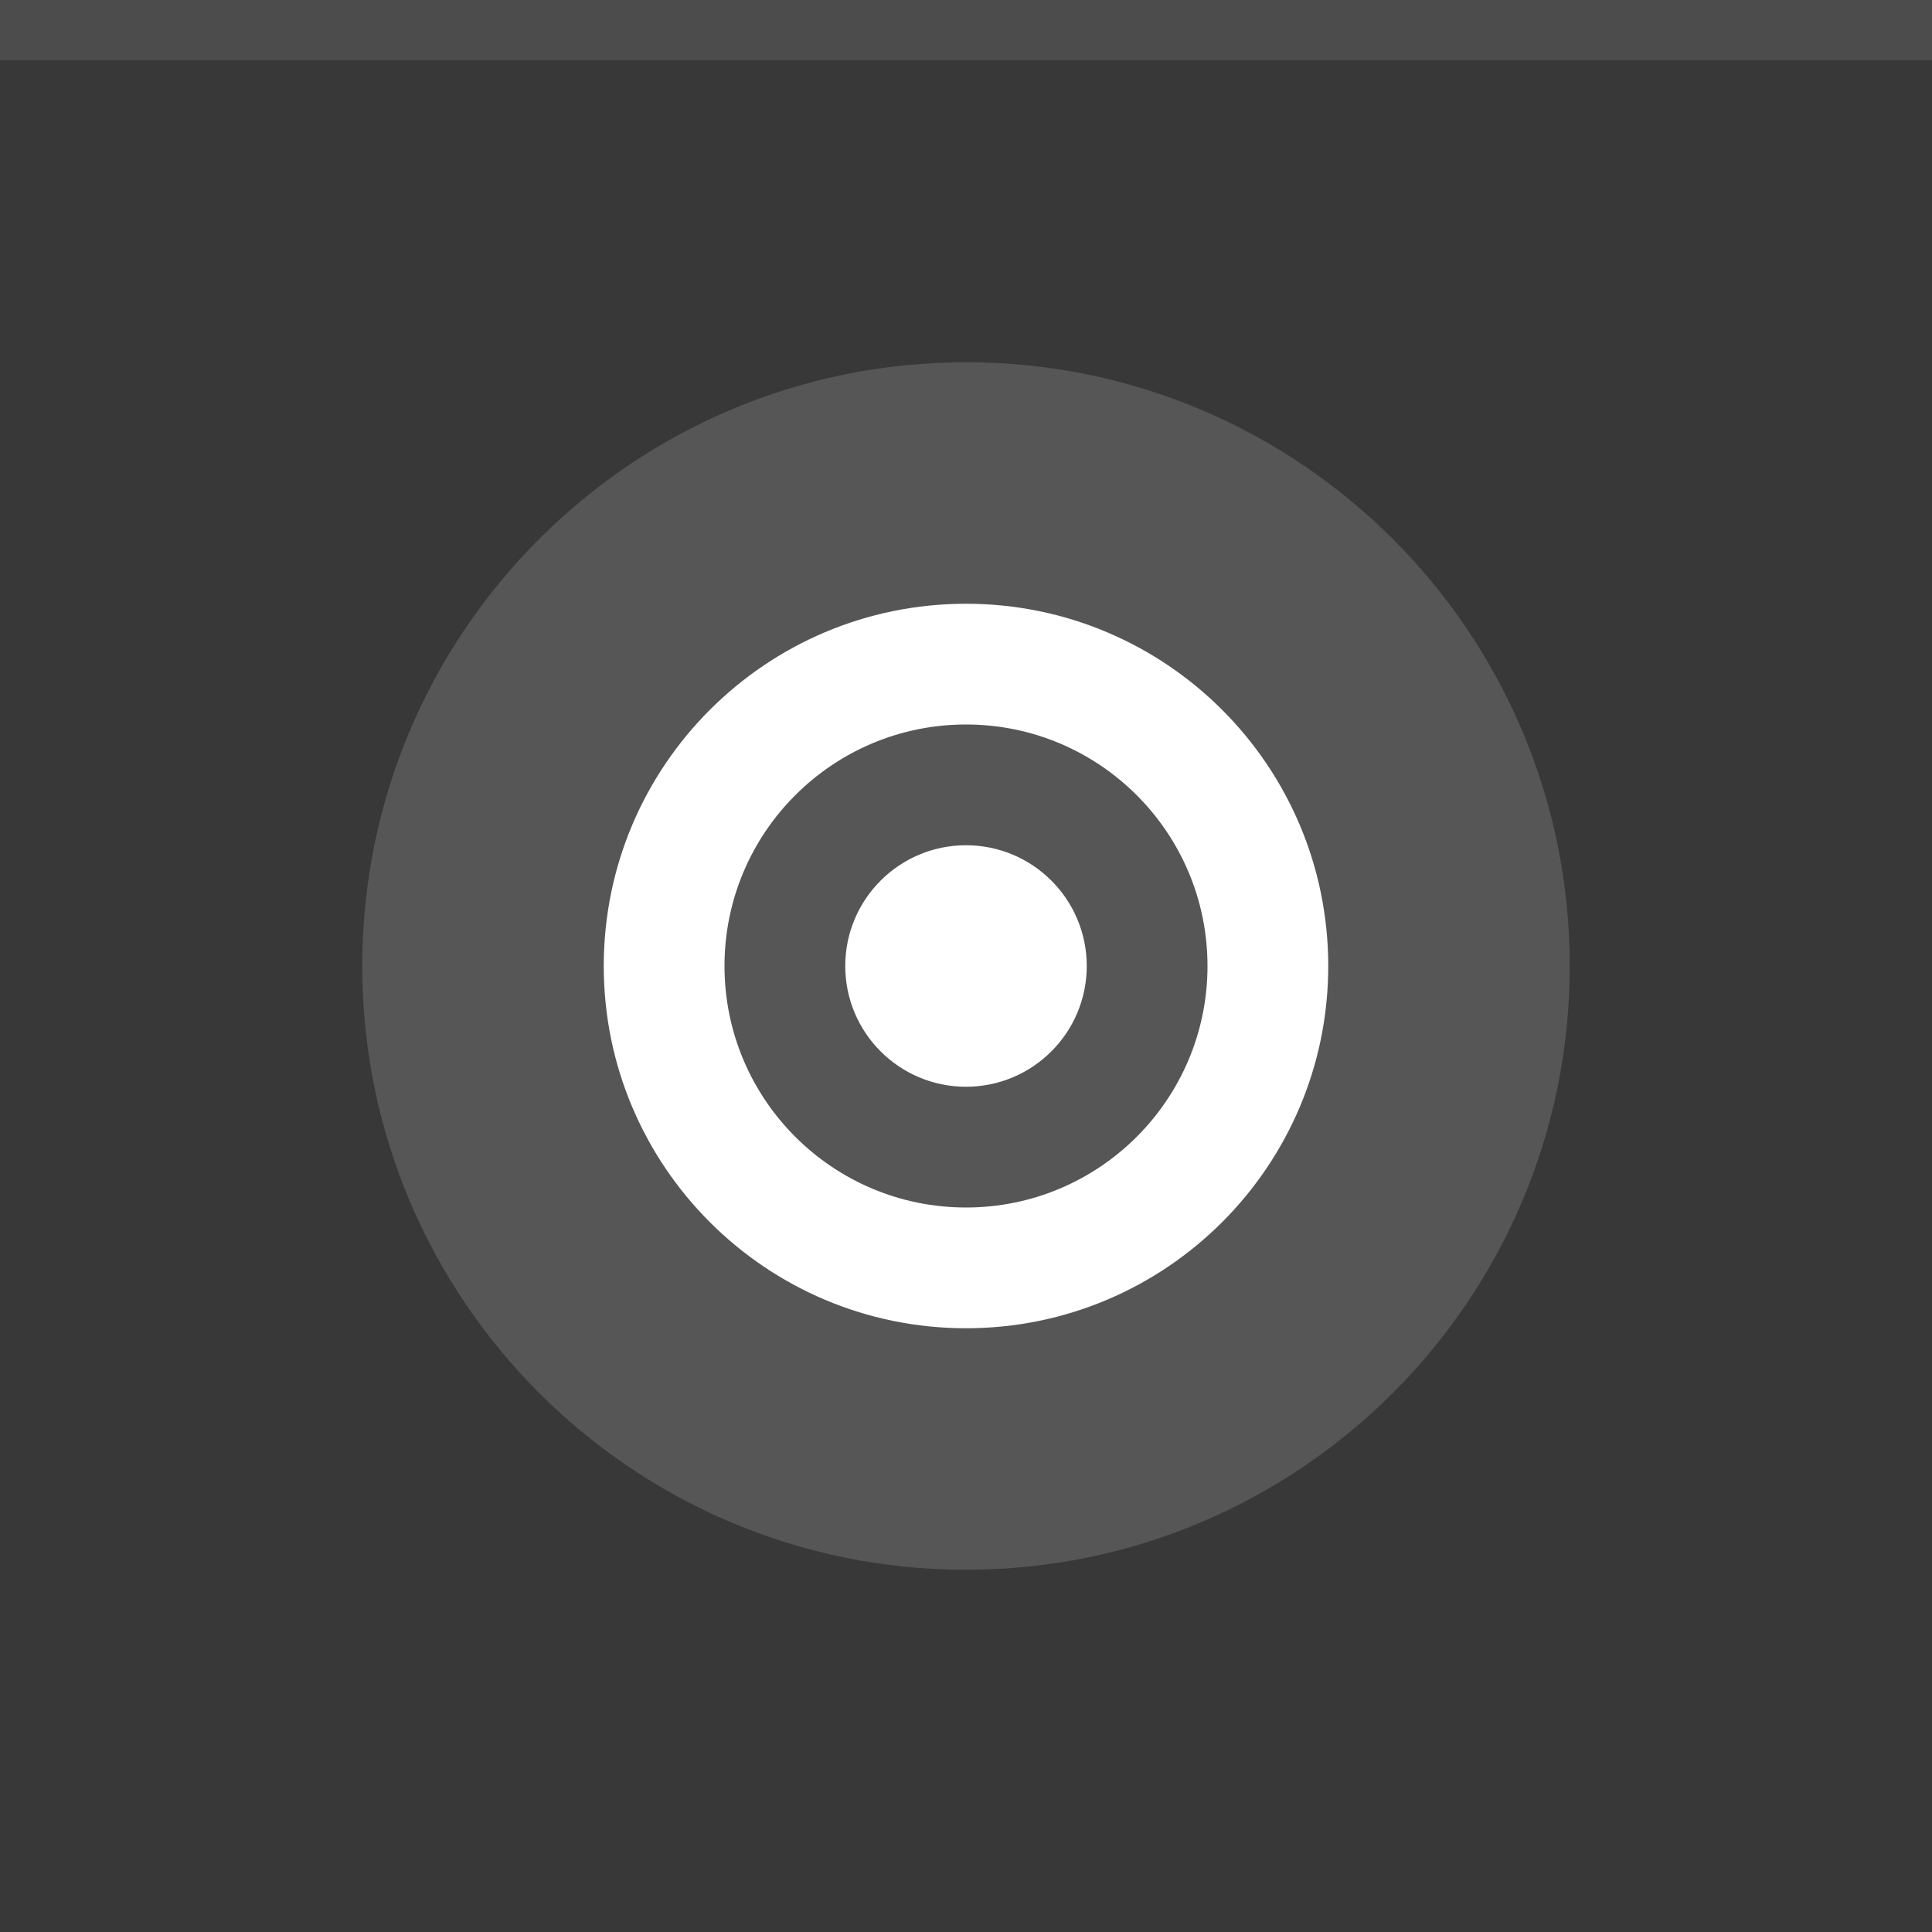
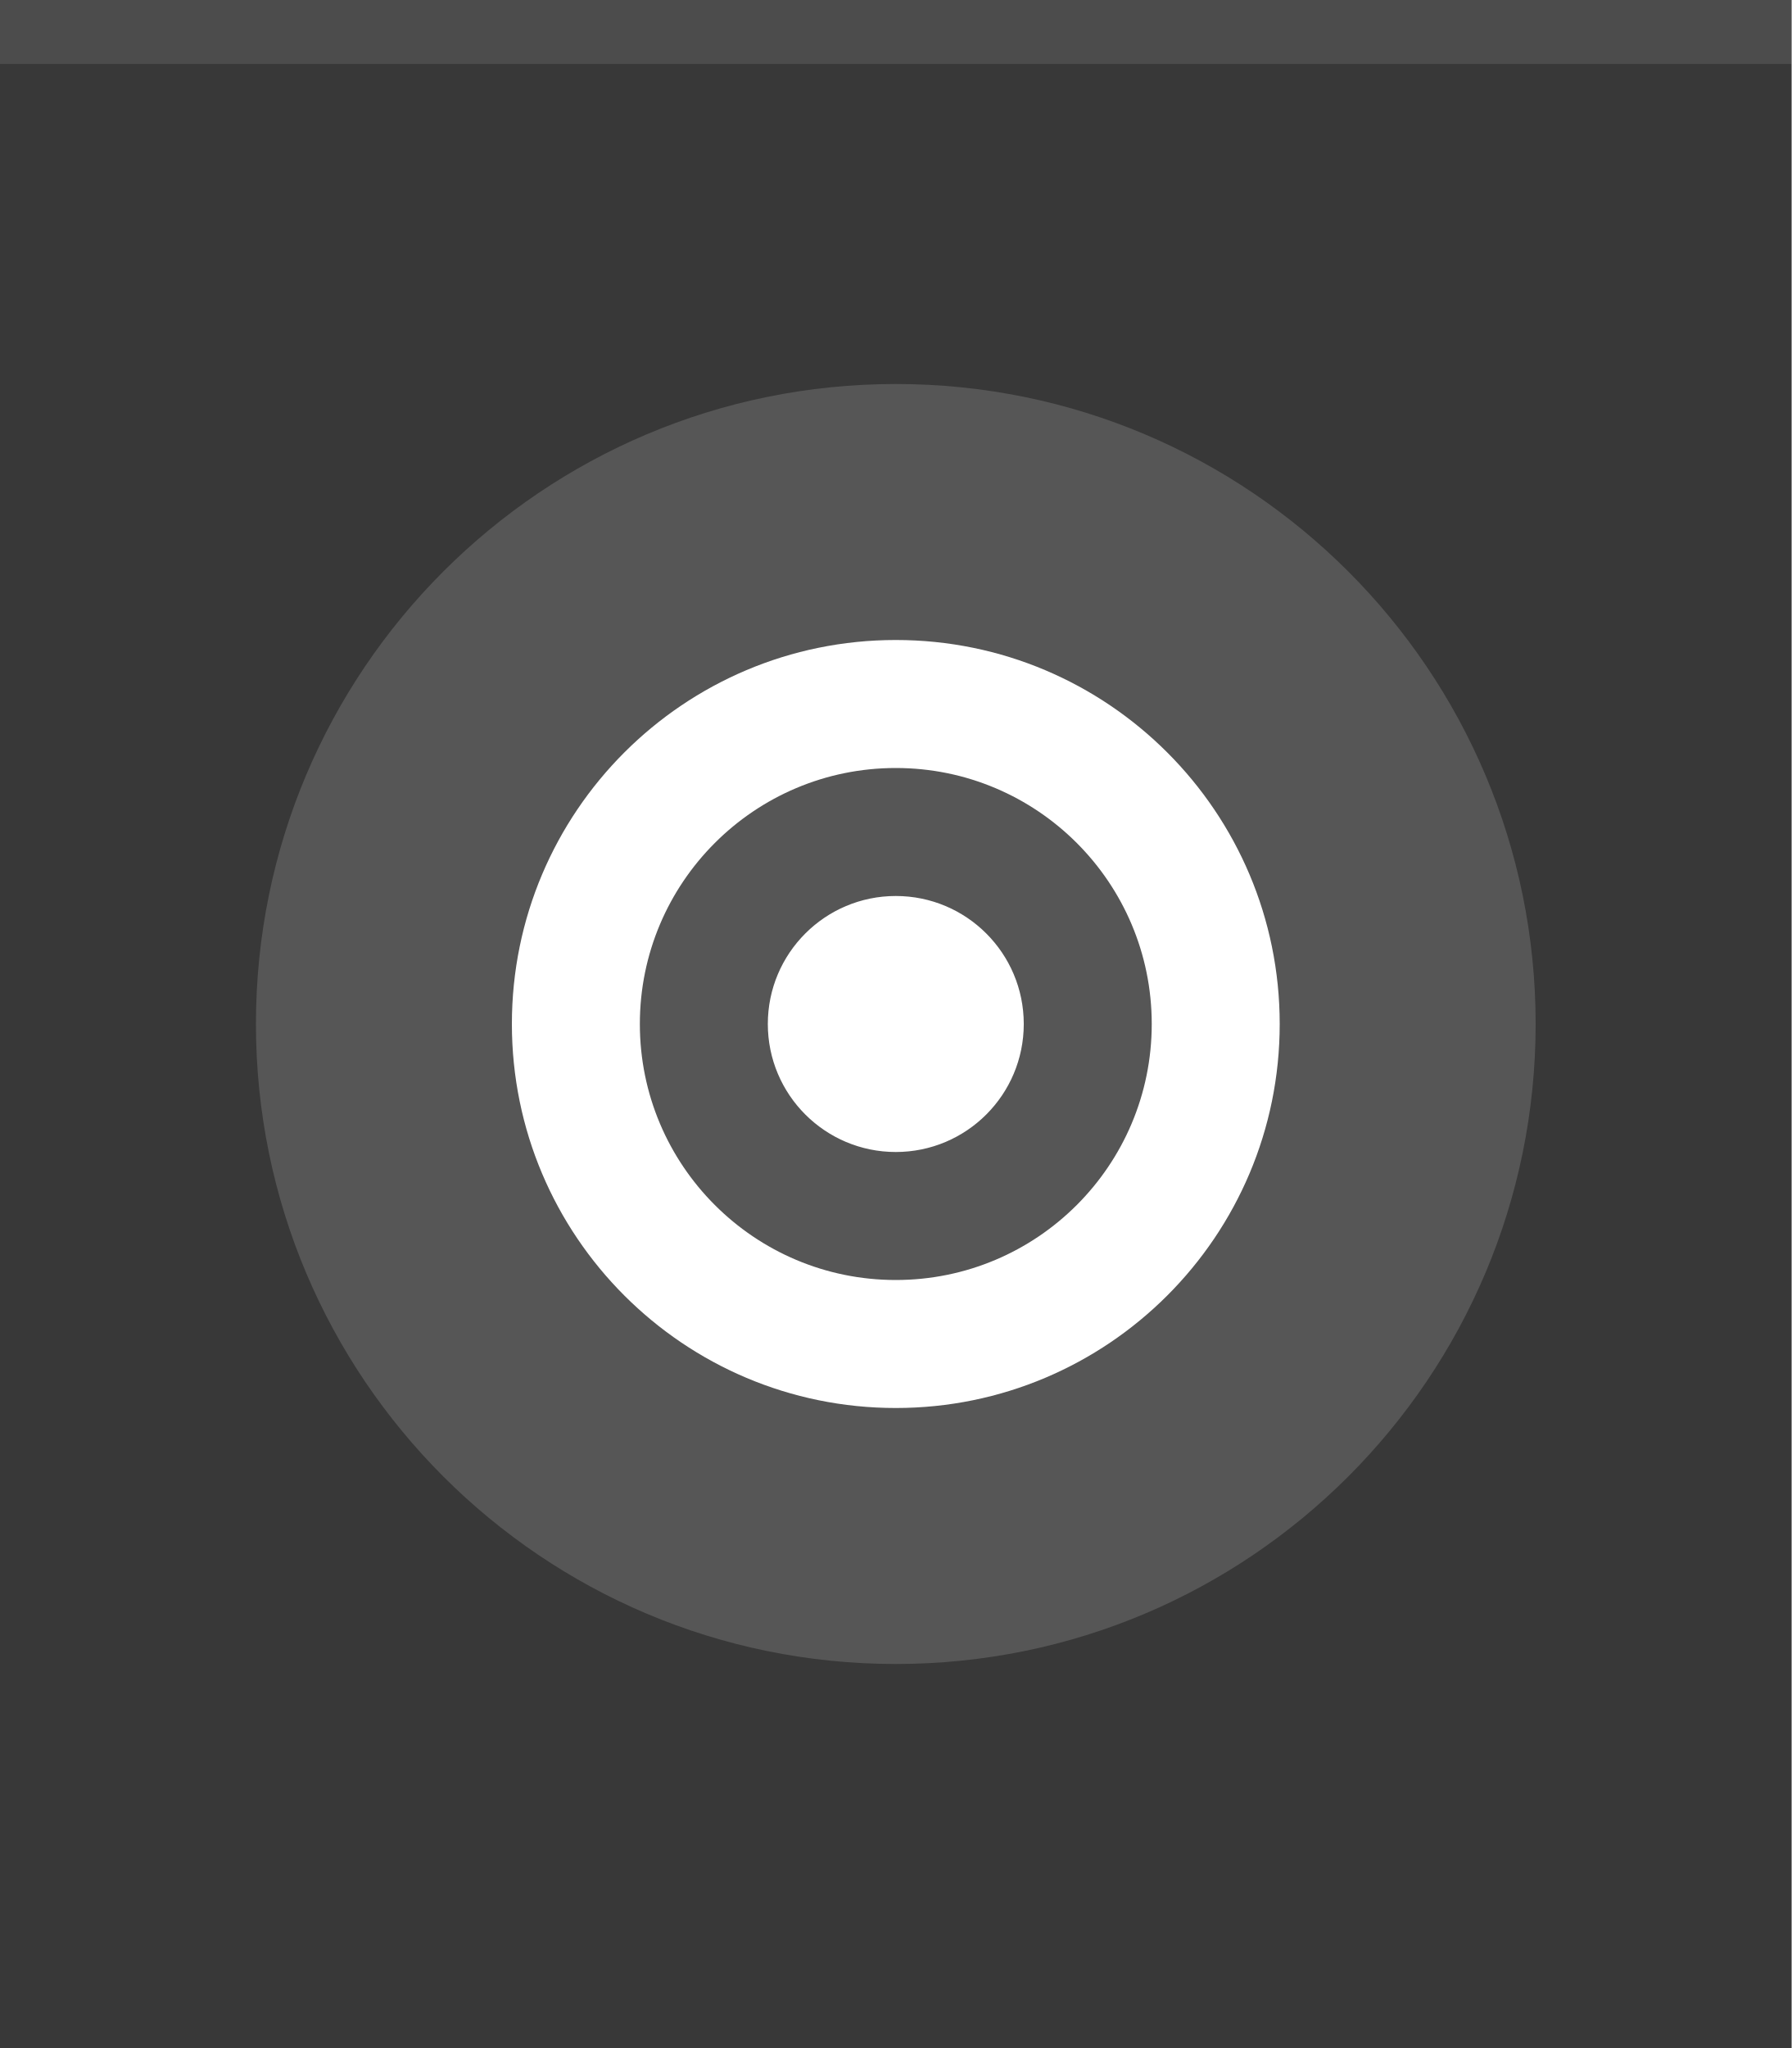
- <svg xmlns="http://www.w3.org/2000/svg" width="32" height="32" viewBox="0 0 32 32">
-   <rect width="32" height="32" fill="#383838" />
-   <rect width="32" height="1" fill="#FFFFFF" fill-opacity="0.1" />
+ <svg xmlns="http://www.w3.org/2000/svg" width="28" height="32" viewBox="0 0 28 32">
+   <rect width="28" height="32" fill="#383838" />
+   <rect width="28" height="1" fill="#FFFFFF" fill-opacity="0.1" />
  <g fill="#FFFFFF">
-     <circle cx="16" cy="16" r="10" opacity="0.15" />
-     <path d="m16 10a6 6 0 0 0 -6 6 6 6 0 0 0 6 6 6 6 0 0 0 6 -6 6 6 0 0 0 -6 -6zm0 2a4 4 0 0 1 4 4 4 4 0 0 1 -4 4 4 4 0 0 1 -4 -4 4 4 0 0 1 4 -4zm0 2a2 2 0 0 0 -2 2 2 2 0 0 0 2 2 2 2 0 0 0 2 -2 2 2 0 0 0 -2 -2z" />
+     <circle cx="14" cy="16" r="10" opacity="0.15" />
+     <path d="m14 10a6 6 0 0 0 -6 6 6 6 0 0 0 6 6 6 6 0 0 0 6 -6 6 6 0 0 0 -6 -6zm0 2a4 4 0 0 1 4 4 4 4 0 0 1 -4 4 4 4 0 0 1 -4 -4 4 4 0 0 1 4 -4zm0 2a2 2 0 0 0 -2 2 2 2 0 0 0 2 2 2 2 0 0 0 2 -2 2 2 0 0 0 -2 -2z" />
  </g>
</svg>
